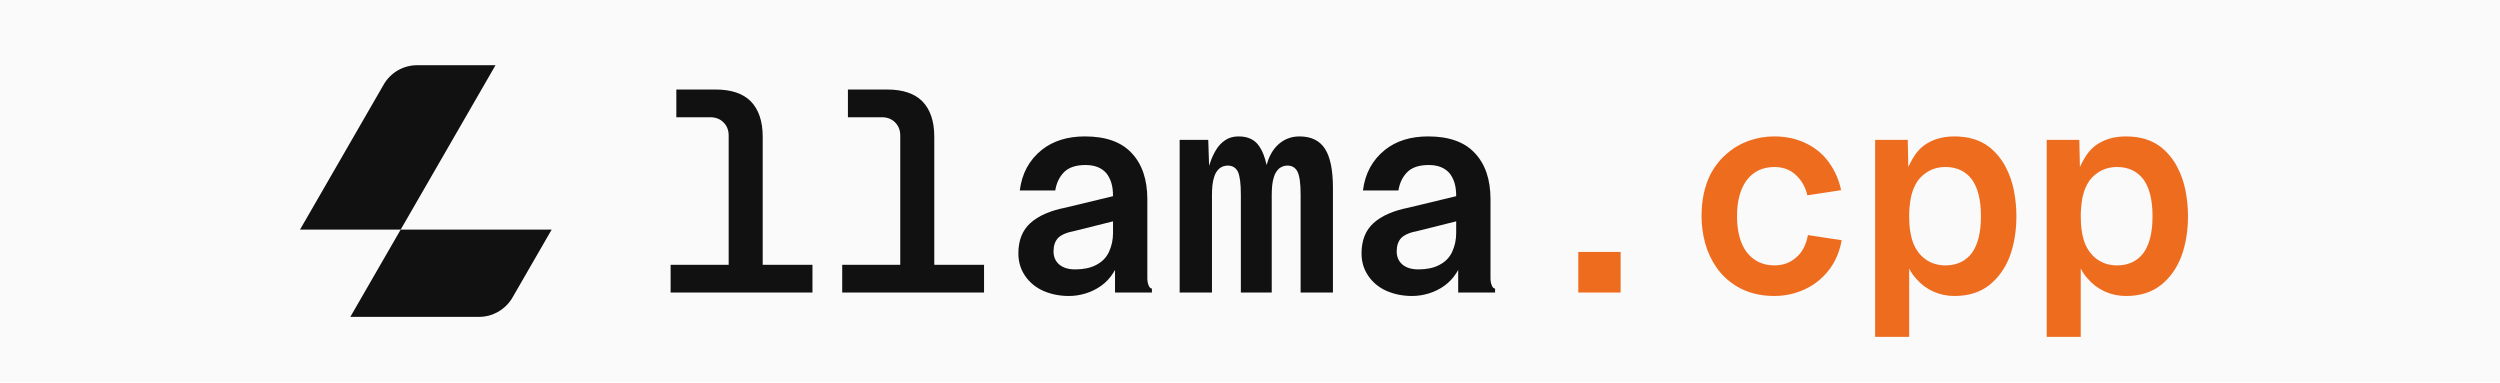
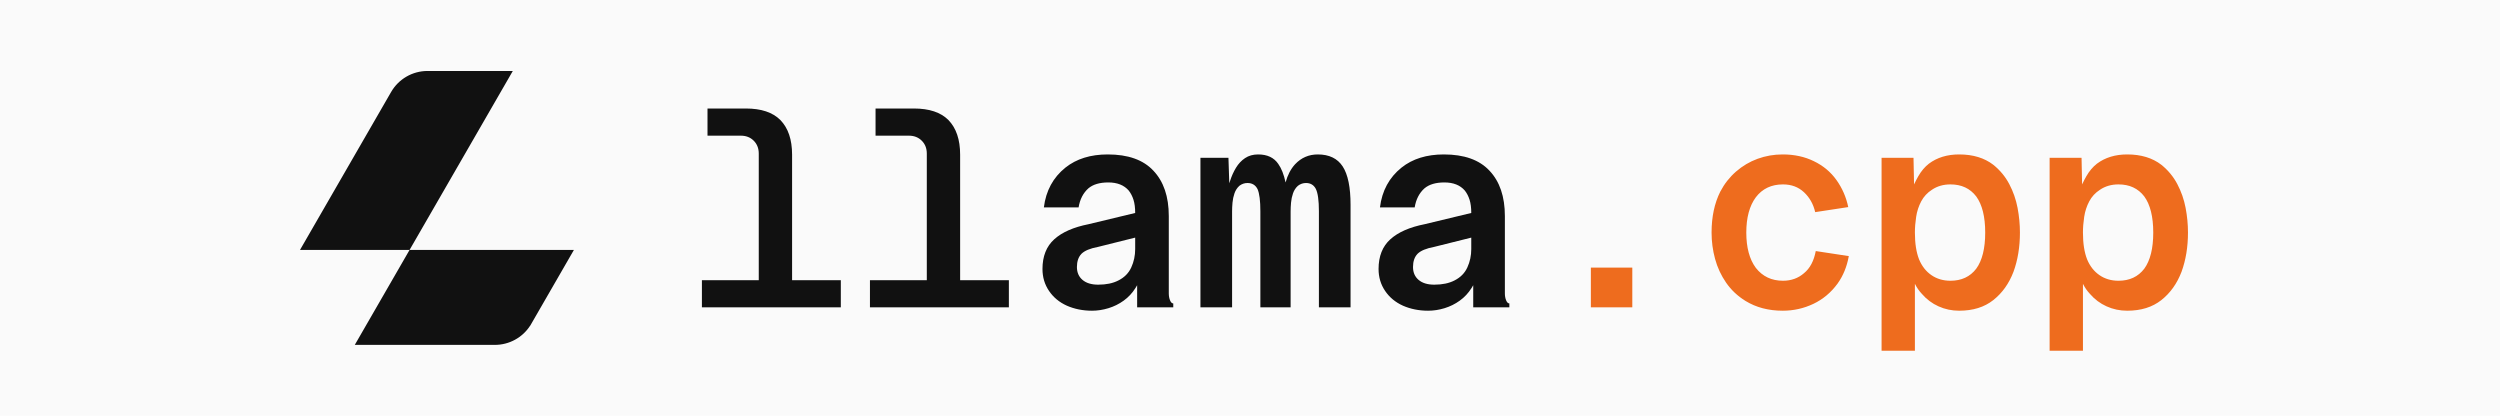
- <svg xmlns="http://www.w3.org/2000/svg" width="3926" height="600" viewBox="0 0 3926 600" fill="none">
-   <rect width="3926" height="600" fill="#FAFAFA" />
-   <g transform="translate(471.120 72.000) scale(0.76)">
+ <svg xmlns="http://www.w3.org/2000/svg" width="3607" height="600" viewBox="0 0 3607 600" fill="none">
+   <rect width="3607" height="600" fill="#FAFAFA" />
+   <g transform="translate(432.840 72.000) scale(0.76)">
    <g transform="translate(0 0)">
      <path transform="translate(0 40) scale(0.866667)" d="M600 392L504.249 558L504.137 557.929C487.252 584.069 458.193 600 426.864 600H120L240 392H600Z" fill="#111111" />
      <path transform="translate(0 40) scale(0.866667)" d="M240 392H0L199.602 46.025C216.032 17.546 246.411 3.25756e-05 279.29 0H466.154L240 392Z" fill="#111111" />
-       <path d="M765.818 509.773V452.455H885.773V185.364Q885.773 168.818 875.136 158.182Q864.5 147.545 847.955 147.545H777.636V90.227H858.591Q907.045 90.227 931.273 114.455Q956.091 139.864 956.091 187.727V452.455H1058.909V509.773ZM1120.364 509.773V452.455H1240.318V185.364Q1240.318 168.818 1229.682 158.182Q1219.045 147.545 1202.5 147.545H1132.182V90.227H1213.136Q1261.591 90.227 1285.818 114.455Q1310.636 139.864 1310.636 187.727V452.455H1413.455V509.773ZM1588.955 516.864Q1560 516.864 1535.773 506.227Q1512.136 495.591 1498.25 475.205Q1484.364 454.818 1484.364 428.818Q1484.364 388.636 1509.182 366.182Q1534 343.727 1581.864 334.273L1679.955 310.636Q1679.955 294.091 1676.409 282.864Q1672.864 271.636 1666.364 263.364Q1651.591 246.227 1623.227 246.227Q1596.045 246.227 1581.273 258.636Q1564.727 273.409 1560.591 298.818H1487.318Q1493.818 246.227 1532.818 214.909Q1567.682 187.136 1622.045 187.136Q1686.455 187.136 1718.364 221.409Q1750.864 255.682 1750.864 317.136V480.227Q1750.864 488.5 1753.523 495Q1756.182 501.5 1760.318 501.5V509.773H1684.091V463.091Q1682.318 466.045 1680.545 469Q1670.5 484.955 1655.727 495.591Q1640.955 506.227 1623.523 511.545Q1606.091 516.864 1588.955 516.864ZM1601.955 461.909Q1627.364 461.909 1644.5 453.045Q1663.409 443.591 1671.682 425.568Q1679.955 407.545 1679.955 386.864V362.636L1601.955 382.136Q1576.545 386.864 1566.5 396.909Q1557.045 406.955 1557.045 424.682Q1557.045 441.818 1568.864 451.864Q1580.682 461.909 1601.955 461.909ZM1817.636 509.773V194.227H1876.727L1878.5 248Q1879.091 245.636 1880.273 242.682Q1885 227.909 1892.682 215.205Q1900.364 202.5 1911.886 194.818Q1923.409 187.136 1939.364 187.136Q1968.318 187.136 1981.909 207.227Q1991.955 221.409 1997.273 246.227Q2003.773 222.591 2017.364 207.818Q2036.864 187.136 2065.227 187.136Q2101.273 187.136 2117.818 212.545Q2134.364 237.955 2134.364 293.5V509.773H2067.591V307.091Q2067.591 272.818 2061.091 259.818Q2054.591 247.409 2040.409 247.409Q2030.955 247.409 2023.273 253.318Q2016.182 259.818 2012.932 269.273Q2009.682 278.727 2008.795 288.773Q2007.909 298.818 2007.909 307.682V509.773H1944.091V307.091Q1944.091 274 1938.182 260.409Q1931.682 247.409 1916.909 247.409Q1907.455 247.409 1899.773 253.318Q1892.682 259.818 1889.432 269.273Q1886.182 278.727 1885.295 288.773Q1884.409 298.818 1884.409 307.682V509.773ZM2298.045 516.864Q2269.091 516.864 2244.864 506.227Q2221.227 495.591 2207.341 475.205Q2193.455 454.818 2193.455 428.818Q2193.455 388.636 2218.273 366.182Q2243.091 343.727 2290.955 334.273L2389.045 310.636Q2389.045 294.091 2385.5 282.864Q2381.955 271.636 2375.455 263.364Q2360.682 246.227 2332.318 246.227Q2305.136 246.227 2290.364 258.636Q2273.818 273.409 2269.682 298.818H2196.409Q2202.909 246.227 2241.909 214.909Q2276.773 187.136 2331.136 187.136Q2395.545 187.136 2427.455 221.409Q2459.955 255.682 2459.955 317.136V480.227Q2459.955 488.5 2462.614 495Q2465.273 501.5 2469.409 501.5V509.773H2393.182V463.091Q2391.409 466.045 2389.636 469Q2379.591 484.955 2364.818 495.591Q2350.045 506.227 2332.614 511.545Q2315.182 516.864 2298.045 516.864ZM2311.045 461.909Q2336.455 461.909 2353.591 453.045Q2372.5 443.591 2380.773 425.568Q2389.045 407.545 2389.045 386.864V362.636L2311.045 382.136Q2285.636 386.864 2275.591 396.909Q2266.136 406.955 2266.136 424.682Q2266.136 441.818 2277.955 451.864Q2289.773 461.909 2311.045 461.909Z" fill="#111111" />
-       <path d="M2641.364 509.773V425.864H2728.818V509.773ZM3046.136 516.864Q3001.227 516.864 2967.545 496.182Q2942.727 480.818 2926.773 457.773Q2910.818 434.727 2903.432 407.545Q2896.045 380.364 2896.045 352Q2896.045 302.364 2914.364 265.727Q2927.364 240.909 2947.75 223.182Q2968.136 205.455 2993.25 196.295Q3018.364 187.136 3046.136 187.136Q3082.773 187.136 3111.727 201.318Q3141.273 215.5 3159.591 241.205Q3177.909 266.909 3184.409 298.227L3114.682 308.864Q3108.773 283.455 3091.045 266.909Q3073.318 250.364 3046.727 250.364Q3010.091 250.364 2989.409 277.545Q2969.318 304.727 2969.318 352Q2969.318 399.273 2989.409 426.455Q3010.682 453.636 3046.727 453.636Q3072.727 453.636 3091.045 437.682Q3109.955 422.318 3115.864 391L3185.591 401.636Q3179.682 434.727 3161.955 459.545Q3141.273 487.909 3110.841 502.386Q3080.409 516.864 3046.136 516.864ZM3254.727 601.364V194.227H3322.091L3323.273 250.364Q3327.409 241.5 3332.136 233.227Q3341.591 216.682 3354.591 206.636Q3380.591 187.136 3418.409 187.136Q3462.136 187.136 3490.5 209Q3511.773 226.136 3524.182 249.773Q3536.591 273.409 3541.614 299.705Q3546.636 326 3546.636 352Q3546.636 397.5 3533.045 434.727Q3518.864 471.955 3490.5 494.409Q3462.136 516.864 3418.409 516.864Q3395.364 516.864 3374.977 507.705Q3354.591 498.545 3339.818 481.409Q3330.955 471.955 3325.045 460.136V601.364ZM3400.091 453.636Q3434.955 453.636 3454.455 428.227Q3473.364 402.227 3473.364 352Q3473.364 301.773 3454.455 275.773Q3434.955 250.364 3400.091 250.364Q3377.636 250.364 3361.091 261.591Q3346.318 271.045 3338.341 286.114Q3330.364 301.182 3327.705 318.614Q3325.045 336.045 3325.045 352Q3325.045 386.273 3333.909 408.727Q3342.773 430 3359.909 441.818Q3377.045 453.636 3400.091 453.636ZM3609.273 601.364V194.227H3676.636L3677.818 250.364Q3681.955 241.5 3686.682 233.227Q3696.136 216.682 3709.136 206.636Q3735.136 187.136 3772.955 187.136Q3816.682 187.136 3845.045 209Q3866.318 226.136 3878.727 249.773Q3891.136 273.409 3896.159 299.705Q3901.182 326 3901.182 352Q3901.182 397.5 3887.591 434.727Q3873.409 471.955 3845.045 494.409Q3816.682 516.864 3772.955 516.864Q3749.909 516.864 3729.523 507.705Q3709.136 498.545 3694.364 481.409Q3685.5 471.955 3679.591 460.136V601.364ZM3754.636 453.636Q3789.5 453.636 3809 428.227Q3827.909 402.227 3827.909 352Q3827.909 301.773 3809 275.773Q3789.5 250.364 3754.636 250.364Q3732.182 250.364 3715.636 261.591Q3700.864 271.045 3692.886 286.114Q3684.909 301.182 3682.25 318.614Q3679.591 336.045 3679.591 352Q3679.591 386.273 3688.455 408.727Q3697.318 430 3714.455 441.818Q3731.591 453.636 3754.636 453.636Z" fill="#EE6C1E" />
+       <path d="M762.986 488.753V437.178H870.92V196.851Q870.92 181.963 861.35 172.393Q851.779 162.822 836.892 162.822H773.62V111.247H846.462Q890.061 111.247 911.861 133.047Q934.192 155.91 934.192 198.978V437.178H1026.708V488.753ZM1082.004 488.753V437.178H1189.939V196.851Q1189.939 181.963 1180.368 172.393Q1170.798 162.822 1155.91 162.822H1092.638V111.247H1165.481Q1209.08 111.247 1230.879 133.047Q1253.211 155.91 1253.211 198.978V437.178H1345.726V488.753ZM1503.64 495.133Q1477.587 495.133 1455.787 485.562Q1434.519 475.992 1422.025 457.648Q1409.53 439.305 1409.53 415.91Q1409.53 379.755 1431.861 359.55Q1454.192 339.346 1497.26 330.838L1585.521 309.571Q1585.521 294.683 1582.331 284.581Q1579.141 274.479 1573.292 267.035Q1560 251.616 1534.479 251.616Q1510.02 251.616 1496.728 262.781Q1481.84 276.074 1478.119 298.937H1412.188Q1418.037 251.616 1453.129 223.436Q1484.499 198.446 1533.415 198.446Q1591.37 198.446 1620.082 229.284Q1649.325 260.123 1649.325 315.419V462.168Q1649.325 469.611 1651.718 475.46Q1654.11 481.309 1657.832 481.309V488.753H1589.243V446.748Q1587.648 449.407 1586.053 452.065Q1577.014 466.421 1563.722 475.992Q1550.429 485.562 1534.744 490.348Q1519.059 495.133 1503.64 495.133ZM1515.337 445.685Q1538.2 445.685 1553.62 437.71Q1570.634 429.202 1578.078 412.986Q1585.521 396.769 1585.521 378.16V356.36L1515.337 373.906Q1492.474 378.16 1483.436 387.198Q1474.928 396.237 1474.928 412.188Q1474.928 427.607 1485.562 436.646Q1496.196 445.685 1515.337 445.685ZM1709.407 488.753V204.826H1762.577L1764.172 253.211Q1764.703 251.084 1765.767 248.425Q1770.02 235.133 1776.933 223.701Q1783.845 212.27 1794.213 205.358Q1804.581 198.446 1818.937 198.446Q1844.99 198.446 1857.219 216.524Q1866.258 229.284 1871.043 251.616Q1876.892 230.348 1889.121 217.055Q1906.667 198.446 1932.188 198.446Q1964.622 198.446 1979.509 221.309Q1994.397 244.172 1994.397 294.151V488.753H1934.315V306.38Q1934.315 275.542 1928.466 263.845Q1922.618 252.679 1909.857 252.679Q1901.35 252.679 1894.438 257.996Q1888.057 263.845 1885.133 272.352Q1882.209 280.859 1881.411 289.898Q1880.613 298.937 1880.613 306.912V488.753H1823.19V306.38Q1823.19 276.605 1817.873 264.376Q1812.025 252.679 1798.732 252.679Q1790.225 252.679 1783.313 257.996Q1776.933 263.845 1774.008 272.352Q1771.084 280.859 1770.286 289.898Q1769.489 298.937 1769.489 306.912V488.753ZM2141.677 495.133Q2115.624 495.133 2093.824 485.562Q2072.556 475.992 2060.061 457.648Q2047.566 439.305 2047.566 415.91Q2047.566 379.755 2069.898 359.55Q2092.229 339.346 2135.297 330.838L2223.558 309.571Q2223.558 294.683 2220.368 284.581Q2217.178 274.479 2211.329 267.035Q2198.037 251.616 2172.515 251.616Q2148.057 251.616 2134.765 262.781Q2119.877 276.074 2116.155 298.937H2050.225Q2056.074 251.616 2091.166 223.436Q2122.536 198.446 2171.452 198.446Q2229.407 198.446 2258.119 229.284Q2287.362 260.123 2287.362 315.419V462.168Q2287.362 469.611 2289.755 475.46Q2292.147 481.309 2295.869 481.309V488.753H2227.28V446.748Q2225.685 449.407 2224.09 452.065Q2215.051 466.421 2201.759 475.992Q2188.466 485.562 2172.781 490.348Q2157.096 495.133 2141.677 495.133ZM2153.374 445.685Q2176.237 445.685 2191.656 437.71Q2208.671 429.202 2216.115 412.986Q2223.558 396.769 2223.558 378.16V356.36L2153.374 373.906Q2130.511 378.16 2121.472 387.198Q2112.965 396.237 2112.965 412.188Q2112.965 427.607 2123.599 436.646Q2134.233 445.685 2153.374 445.685Z" fill="#111111" />
+       <path d="M2450.593 488.753V413.252H2529.284V488.753ZM2814.806 495.133Q2774.397 495.133 2744.09 476.524Q2721.759 462.699 2707.403 441.963Q2693.047 421.227 2686.401 396.769Q2679.755 372.311 2679.755 346.789Q2679.755 302.127 2696.237 269.162Q2707.935 246.83 2726.278 230.879Q2744.622 214.928 2767.219 206.687Q2789.816 198.446 2814.806 198.446Q2847.771 198.446 2873.824 211.207Q2900.409 223.967 2916.892 247.096Q2933.374 270.225 2939.223 298.405L2876.483 307.975Q2871.166 285.112 2855.215 270.225Q2839.264 255.337 2815.337 255.337Q2782.372 255.337 2763.763 279.796Q2745.685 304.254 2745.685 346.789Q2745.685 389.325 2763.763 413.783Q2782.904 438.241 2815.337 438.241Q2838.732 438.241 2855.215 423.885Q2872.229 410.061 2877.546 381.881L2940.286 391.452Q2934.969 421.227 2919.018 443.558Q2900.409 469.08 2873.027 482.106Q2845.644 495.133 2814.806 495.133ZM3002.495 571.166V204.826H3063.108L3064.172 255.337Q3067.894 247.362 3072.147 239.918Q3080.654 225.031 3092.352 215.992Q3115.746 198.446 3149.775 198.446Q3189.121 198.446 3214.642 218.119Q3233.783 233.538 3244.949 254.806Q3256.115 276.074 3260.634 299.734Q3265.153 323.395 3265.153 346.789Q3265.153 387.73 3252.924 421.227Q3240.164 454.724 3214.642 474.928Q3189.121 495.133 3149.775 495.133Q3129.039 495.133 3110.695 486.892Q3092.352 478.65 3079.059 463.231Q3071.084 454.724 3065.767 444.09V571.166ZM3133.292 438.241Q3164.663 438.241 3182.209 415.378Q3199.223 391.984 3199.223 346.789Q3199.223 301.595 3182.209 278.2Q3164.663 255.337 3133.292 255.337Q3113.088 255.337 3098.2 265.44Q3084.908 273.947 3077.73 287.505Q3070.552 301.063 3068.16 316.748Q3065.767 332.434 3065.767 346.789Q3065.767 377.628 3073.742 397.832Q3081.718 416.973 3097.137 427.607Q3112.556 438.241 3133.292 438.241ZM3321.513 571.166V204.826H3382.127L3383.19 255.337Q3386.912 247.362 3391.166 239.918Q3399.673 225.031 3411.37 215.992Q3434.765 198.446 3468.793 198.446Q3508.139 198.446 3533.661 218.119Q3552.802 233.538 3563.967 254.806Q3575.133 276.074 3579.652 299.734Q3584.172 323.395 3584.172 346.789Q3584.172 387.73 3571.943 421.227Q3559.182 454.724 3533.661 474.928Q3508.139 495.133 3468.793 495.133Q3448.057 495.133 3429.714 486.892Q3411.37 478.65 3398.078 463.231Q3390.102 454.724 3384.785 444.09V571.166ZM3452.311 438.241Q3483.681 438.241 3501.227 415.378Q3518.241 391.984 3518.241 346.789Q3518.241 301.595 3501.227 278.2Q3483.681 255.337 3452.311 255.337Q3432.106 255.337 3417.219 265.44Q3403.926 273.947 3396.748 287.505Q3389.571 301.063 3387.178 316.748Q3384.785 332.434 3384.785 346.789Q3384.785 377.628 3392.761 397.832Q3400.736 416.973 3416.155 427.607Q3431.575 438.241 3452.311 438.241Z" fill="#EE6C1E" />
    </g>
  </g>
</svg>
